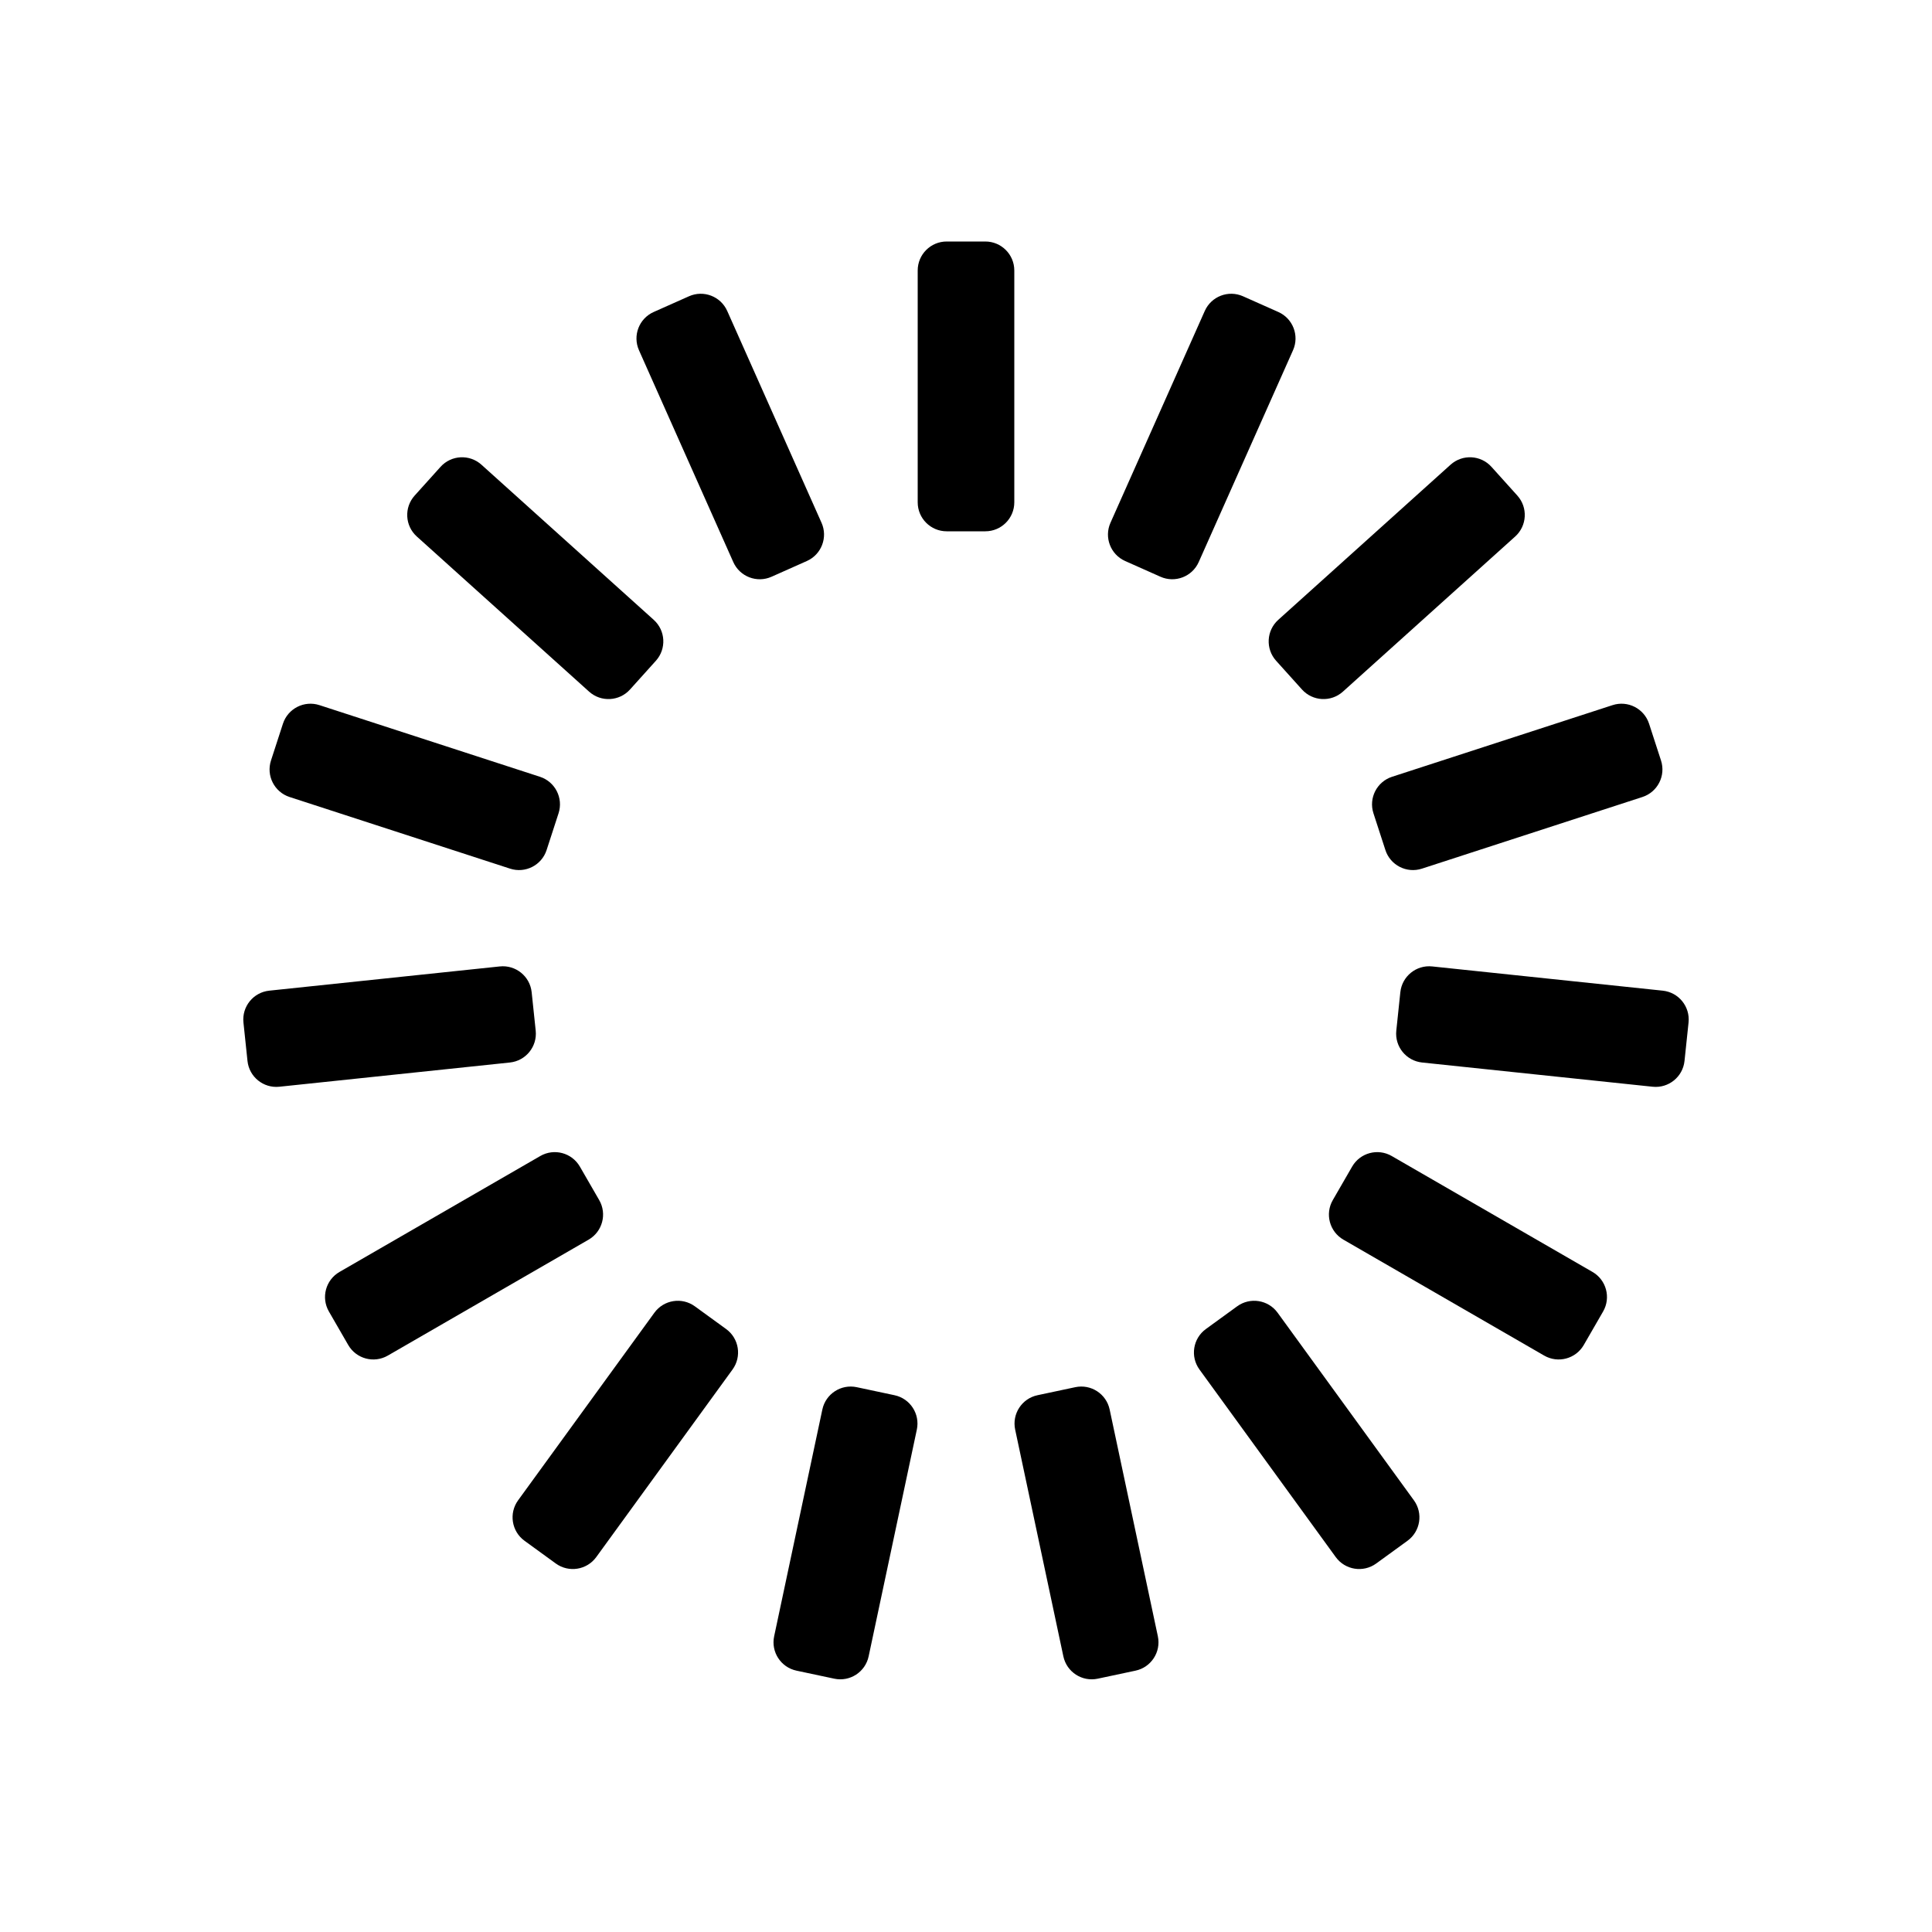
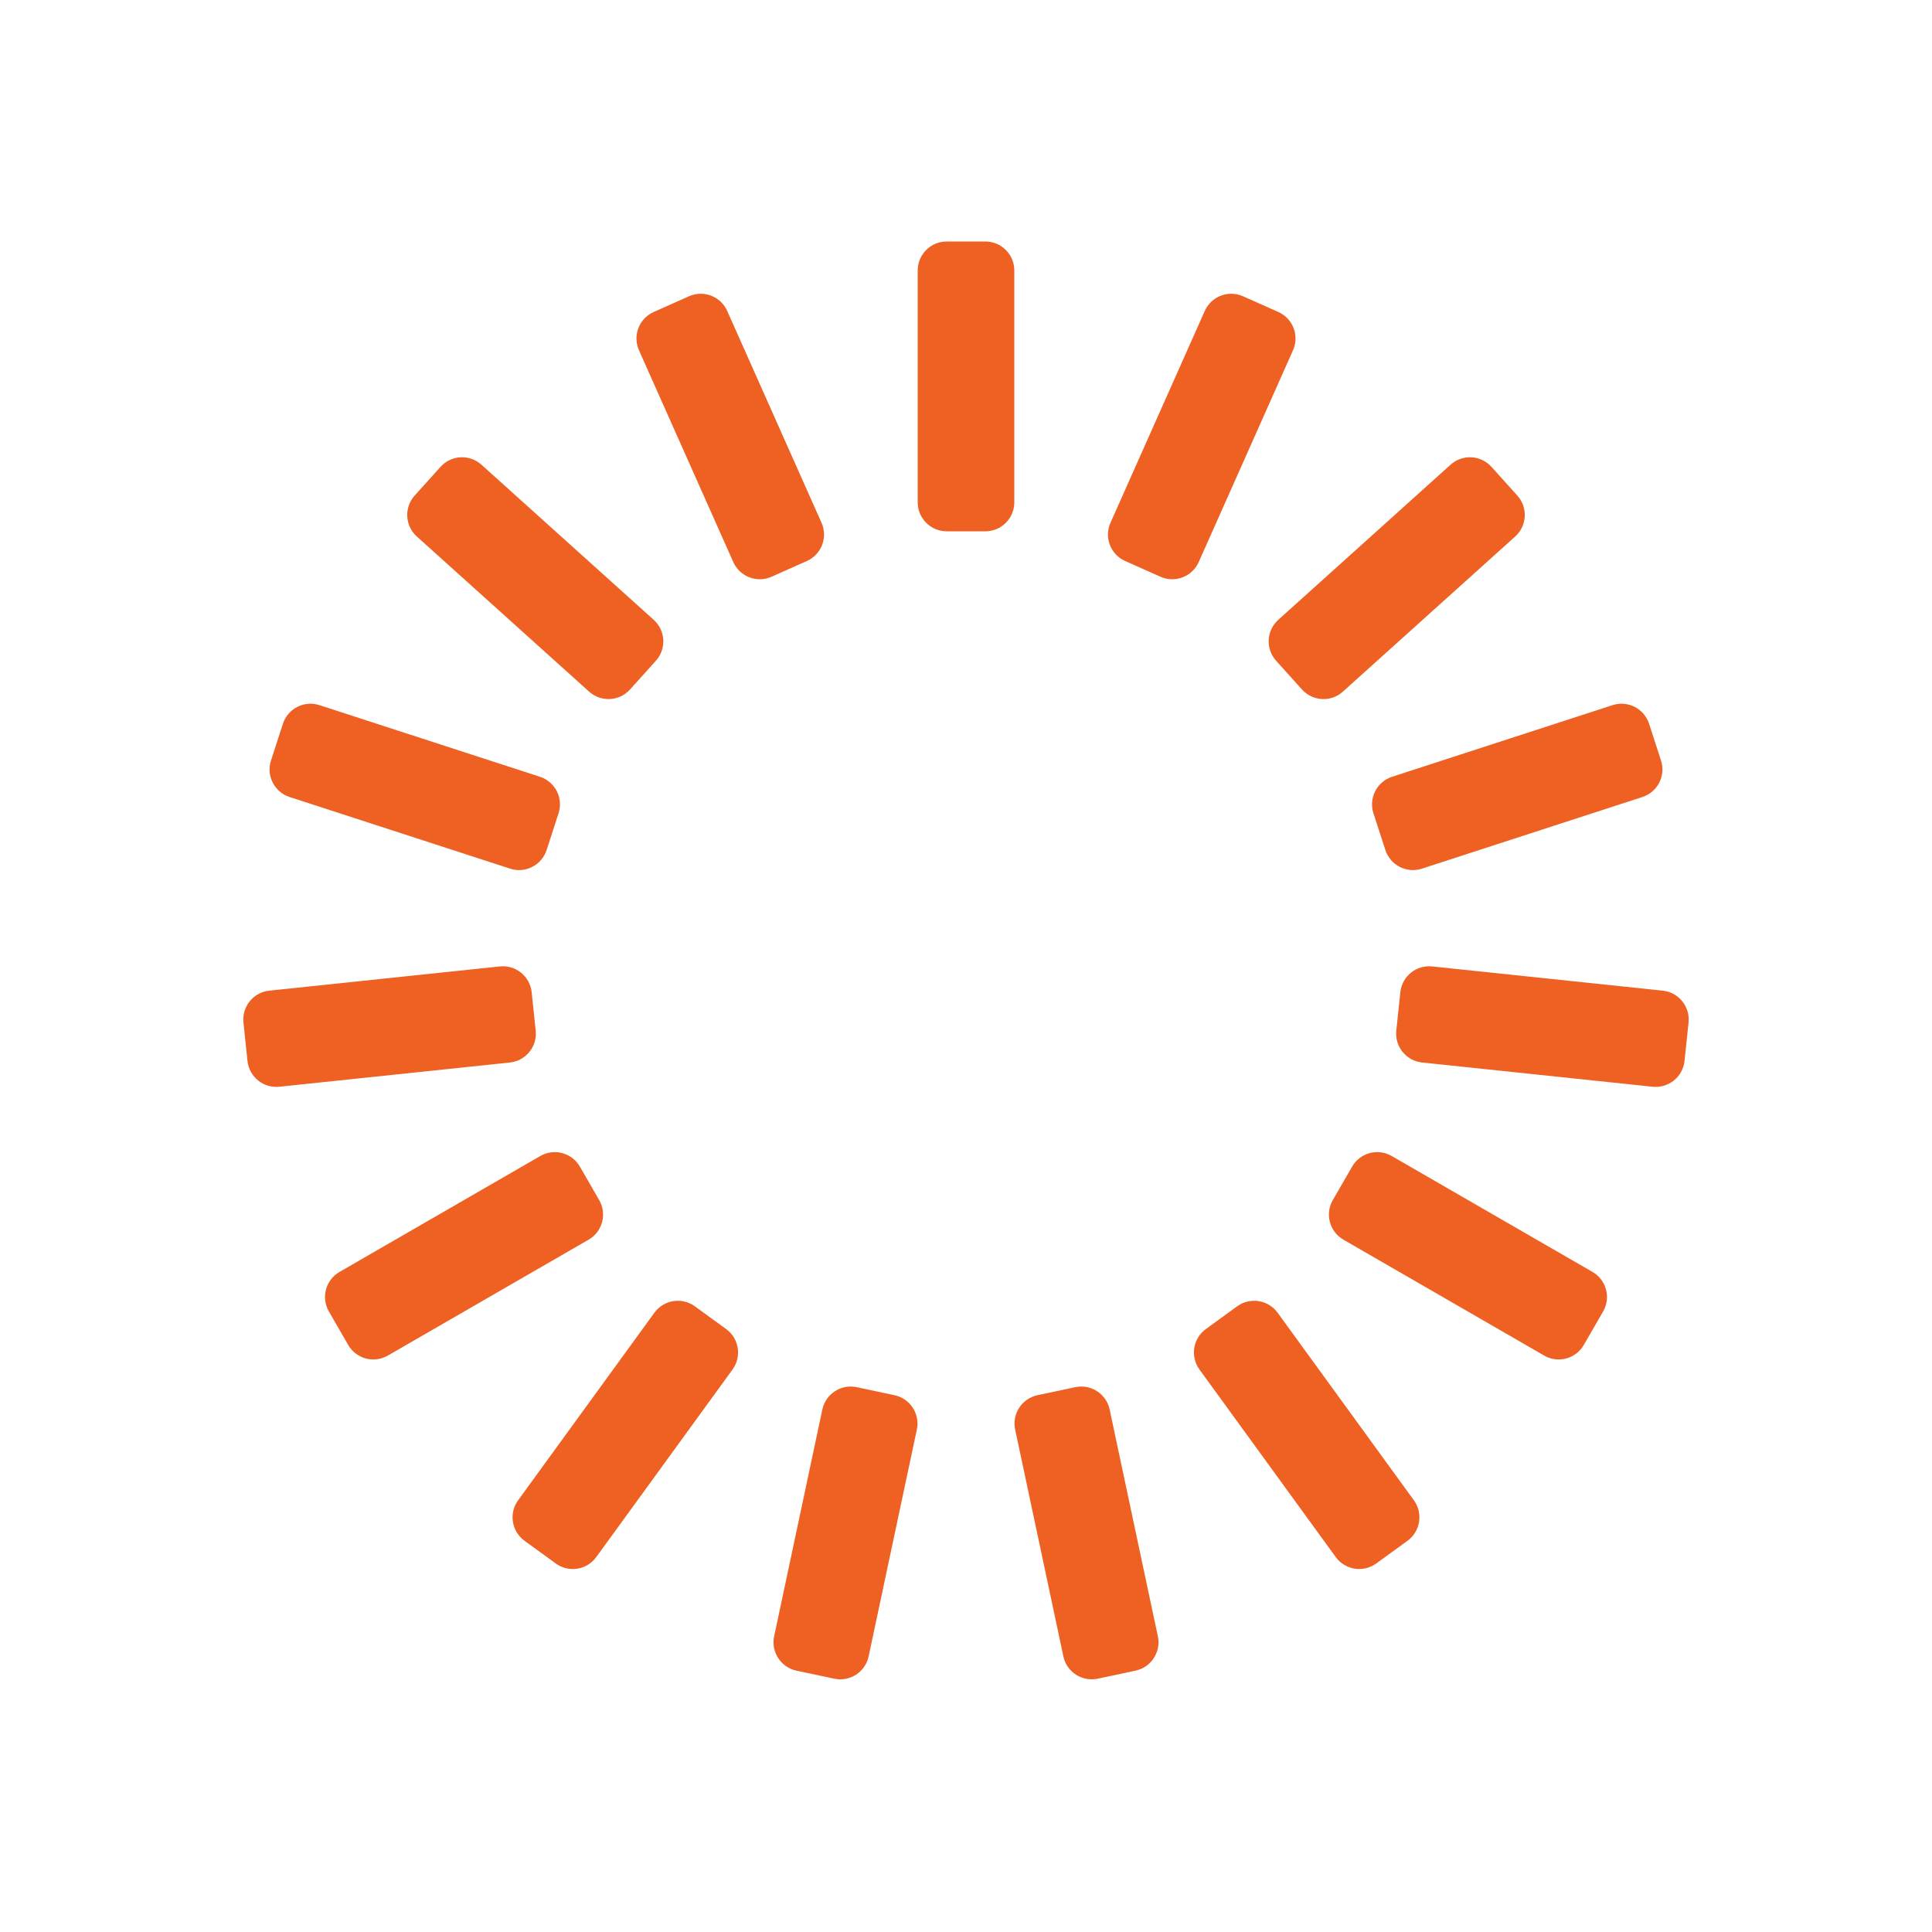
<svg xmlns="http://www.w3.org/2000/svg" style="margin:auto;background:transparent;display:block;" width="200px" height="200px" viewBox="0 0 100 100" preserveAspectRatio="xMidYMid">
  <g transform="rotate(0 50 50)">
-     <rect x="47.5" y="12.5" rx="1.5" ry="1.5" width="5" height="15" fill="#000000">
+     <rect x="47.5" y="12.5" rx="1.5" ry="1.5" width="5" height="15" fill="#ee6123">
      <animate attributeName="opacity" values="1;0" keyTimes="0;1" dur="1s" begin="-0.933s" repeatCount="indefinite" />
    </rect>
  </g>
  <g transform="rotate(24 50 50)">
-     <rect x="47.5" y="12.5" rx="1.5" ry="1.5" width="5" height="15" fill="#000000">
+     <rect x="47.5" y="12.5" rx="1.5" ry="1.5" width="5" height="15" fill="#ee6123">
      <animate attributeName="opacity" values="1;0" keyTimes="0;1" dur="1s" begin="-0.867s" repeatCount="indefinite" />
    </rect>
  </g>
  <g transform="rotate(48 50 50)">
-     <rect x="47.5" y="12.5" rx="1.5" ry="1.5" width="5" height="15" fill="#000000">
+     <rect x="47.5" y="12.5" rx="1.5" ry="1.5" width="5" height="15" fill="#ee6123">
      <animate attributeName="opacity" values="1;0" keyTimes="0;1" dur="1s" begin="-0.8s" repeatCount="indefinite" />
    </rect>
  </g>
  <g transform="rotate(72 50 50)">
-     <rect x="47.5" y="12.5" rx="1.5" ry="1.5" width="5" height="15" fill="#000000">
+     <rect x="47.5" y="12.5" rx="1.5" ry="1.5" width="5" height="15" fill="#ee6123">
      <animate attributeName="opacity" values="1;0" keyTimes="0;1" dur="1s" begin="-0.733s" repeatCount="indefinite" />
    </rect>
  </g>
  <g transform="rotate(96 50 50)">
-     <rect x="47.5" y="12.5" rx="1.5" ry="1.5" width="5" height="15" fill="#000000">
+     <rect x="47.5" y="12.5" rx="1.5" ry="1.5" width="5" height="15" fill="#ee6123">
      <animate attributeName="opacity" values="1;0" keyTimes="0;1" dur="1s" begin="-0.667s" repeatCount="indefinite" />
    </rect>
  </g>
  <g transform="rotate(120 50 50)">
-     <rect x="47.5" y="12.5" rx="1.5" ry="1.5" width="5" height="15" fill="#000000">
+     <rect x="47.5" y="12.5" rx="1.5" ry="1.5" width="5" height="15" fill="#ee6123">
      <animate attributeName="opacity" values="1;0" keyTimes="0;1" dur="1s" begin="-0.6s" repeatCount="indefinite" />
    </rect>
  </g>
  <g transform="rotate(144 50 50)">
-     <rect x="47.5" y="12.5" rx="1.5" ry="1.5" width="5" height="15" fill="#000000">
+     <rect x="47.5" y="12.5" rx="1.5" ry="1.5" width="5" height="15" fill="#ee6123">
      <animate attributeName="opacity" values="1;0" keyTimes="0;1" dur="1s" begin="-0.533s" repeatCount="indefinite" />
    </rect>
  </g>
  <g transform="rotate(168 50 50)">
-     <rect x="47.5" y="12.5" rx="1.5" ry="1.5" width="5" height="15" fill="#000000">
+     <rect x="47.5" y="12.5" rx="1.5" ry="1.5" width="5" height="15" fill="#ee6123">
      <animate attributeName="opacity" values="1;0" keyTimes="0;1" dur="1s" begin="-0.467s" repeatCount="indefinite" />
    </rect>
  </g>
  <g transform="rotate(192 50 50)">
-     <rect x="47.5" y="12.5" rx="1.5" ry="1.5" width="5" height="15" fill="#000000">
+     <rect x="47.5" y="12.5" rx="1.5" ry="1.5" width="5" height="15" fill="#ee6123">
      <animate attributeName="opacity" values="1;0" keyTimes="0;1" dur="1s" begin="-0.4s" repeatCount="indefinite" />
    </rect>
  </g>
  <g transform="rotate(216 50 50)">
-     <rect x="47.5" y="12.5" rx="1.5" ry="1.5" width="5" height="15" fill="#000000">
+     <rect x="47.5" y="12.5" rx="1.5" ry="1.5" width="5" height="15" fill="#ee6123">
      <animate attributeName="opacity" values="1;0" keyTimes="0;1" dur="1s" begin="-0.333s" repeatCount="indefinite" />
    </rect>
  </g>
  <g transform="rotate(240 50 50)">
-     <rect x="47.5" y="12.5" rx="1.5" ry="1.5" width="5" height="15" fill="#000000">
+     <rect x="47.5" y="12.5" rx="1.5" ry="1.5" width="5" height="15" fill="#ee6123">
      <animate attributeName="opacity" values="1;0" keyTimes="0;1" dur="1s" begin="-0.267s" repeatCount="indefinite" />
    </rect>
  </g>
  <g transform="rotate(264 50 50)">
-     <rect x="47.5" y="12.5" rx="1.5" ry="1.5" width="5" height="15" fill="#000000">
+     <rect x="47.5" y="12.5" rx="1.5" ry="1.5" width="5" height="15" fill="#ee6123">
      <animate attributeName="opacity" values="1;0" keyTimes="0;1" dur="1s" begin="-0.2s" repeatCount="indefinite" />
    </rect>
  </g>
  <g transform="rotate(288 50 50)">
-     <rect x="47.5" y="12.5" rx="1.5" ry="1.5" width="5" height="15" fill="#000000">
+     <rect x="47.5" y="12.5" rx="1.5" ry="1.5" width="5" height="15" fill="#ee6123">
      <animate attributeName="opacity" values="1;0" keyTimes="0;1" dur="1s" begin="-0.133s" repeatCount="indefinite" />
    </rect>
  </g>
  <g transform="rotate(312 50 50)">
-     <rect x="47.5" y="12.5" rx="1.5" ry="1.5" width="5" height="15" fill="#000000">
+     <rect x="47.5" y="12.5" rx="1.5" ry="1.5" width="5" height="15" fill="#ee6123">
      <animate attributeName="opacity" values="1;0" keyTimes="0;1" dur="1s" begin="-0.067s" repeatCount="indefinite" />
    </rect>
  </g>
  <g transform="rotate(336 50 50)">
-     <rect x="47.5" y="12.5" rx="1.5" ry="1.5" width="5" height="15" fill="#000000">
+     <rect x="47.5" y="12.5" rx="1.5" ry="1.5" width="5" height="15" fill="#ee6123">
      <animate attributeName="opacity" values="1;0" keyTimes="0;1" dur="1s" begin="0s" repeatCount="indefinite" />
    </rect>
  </g>
</svg>
